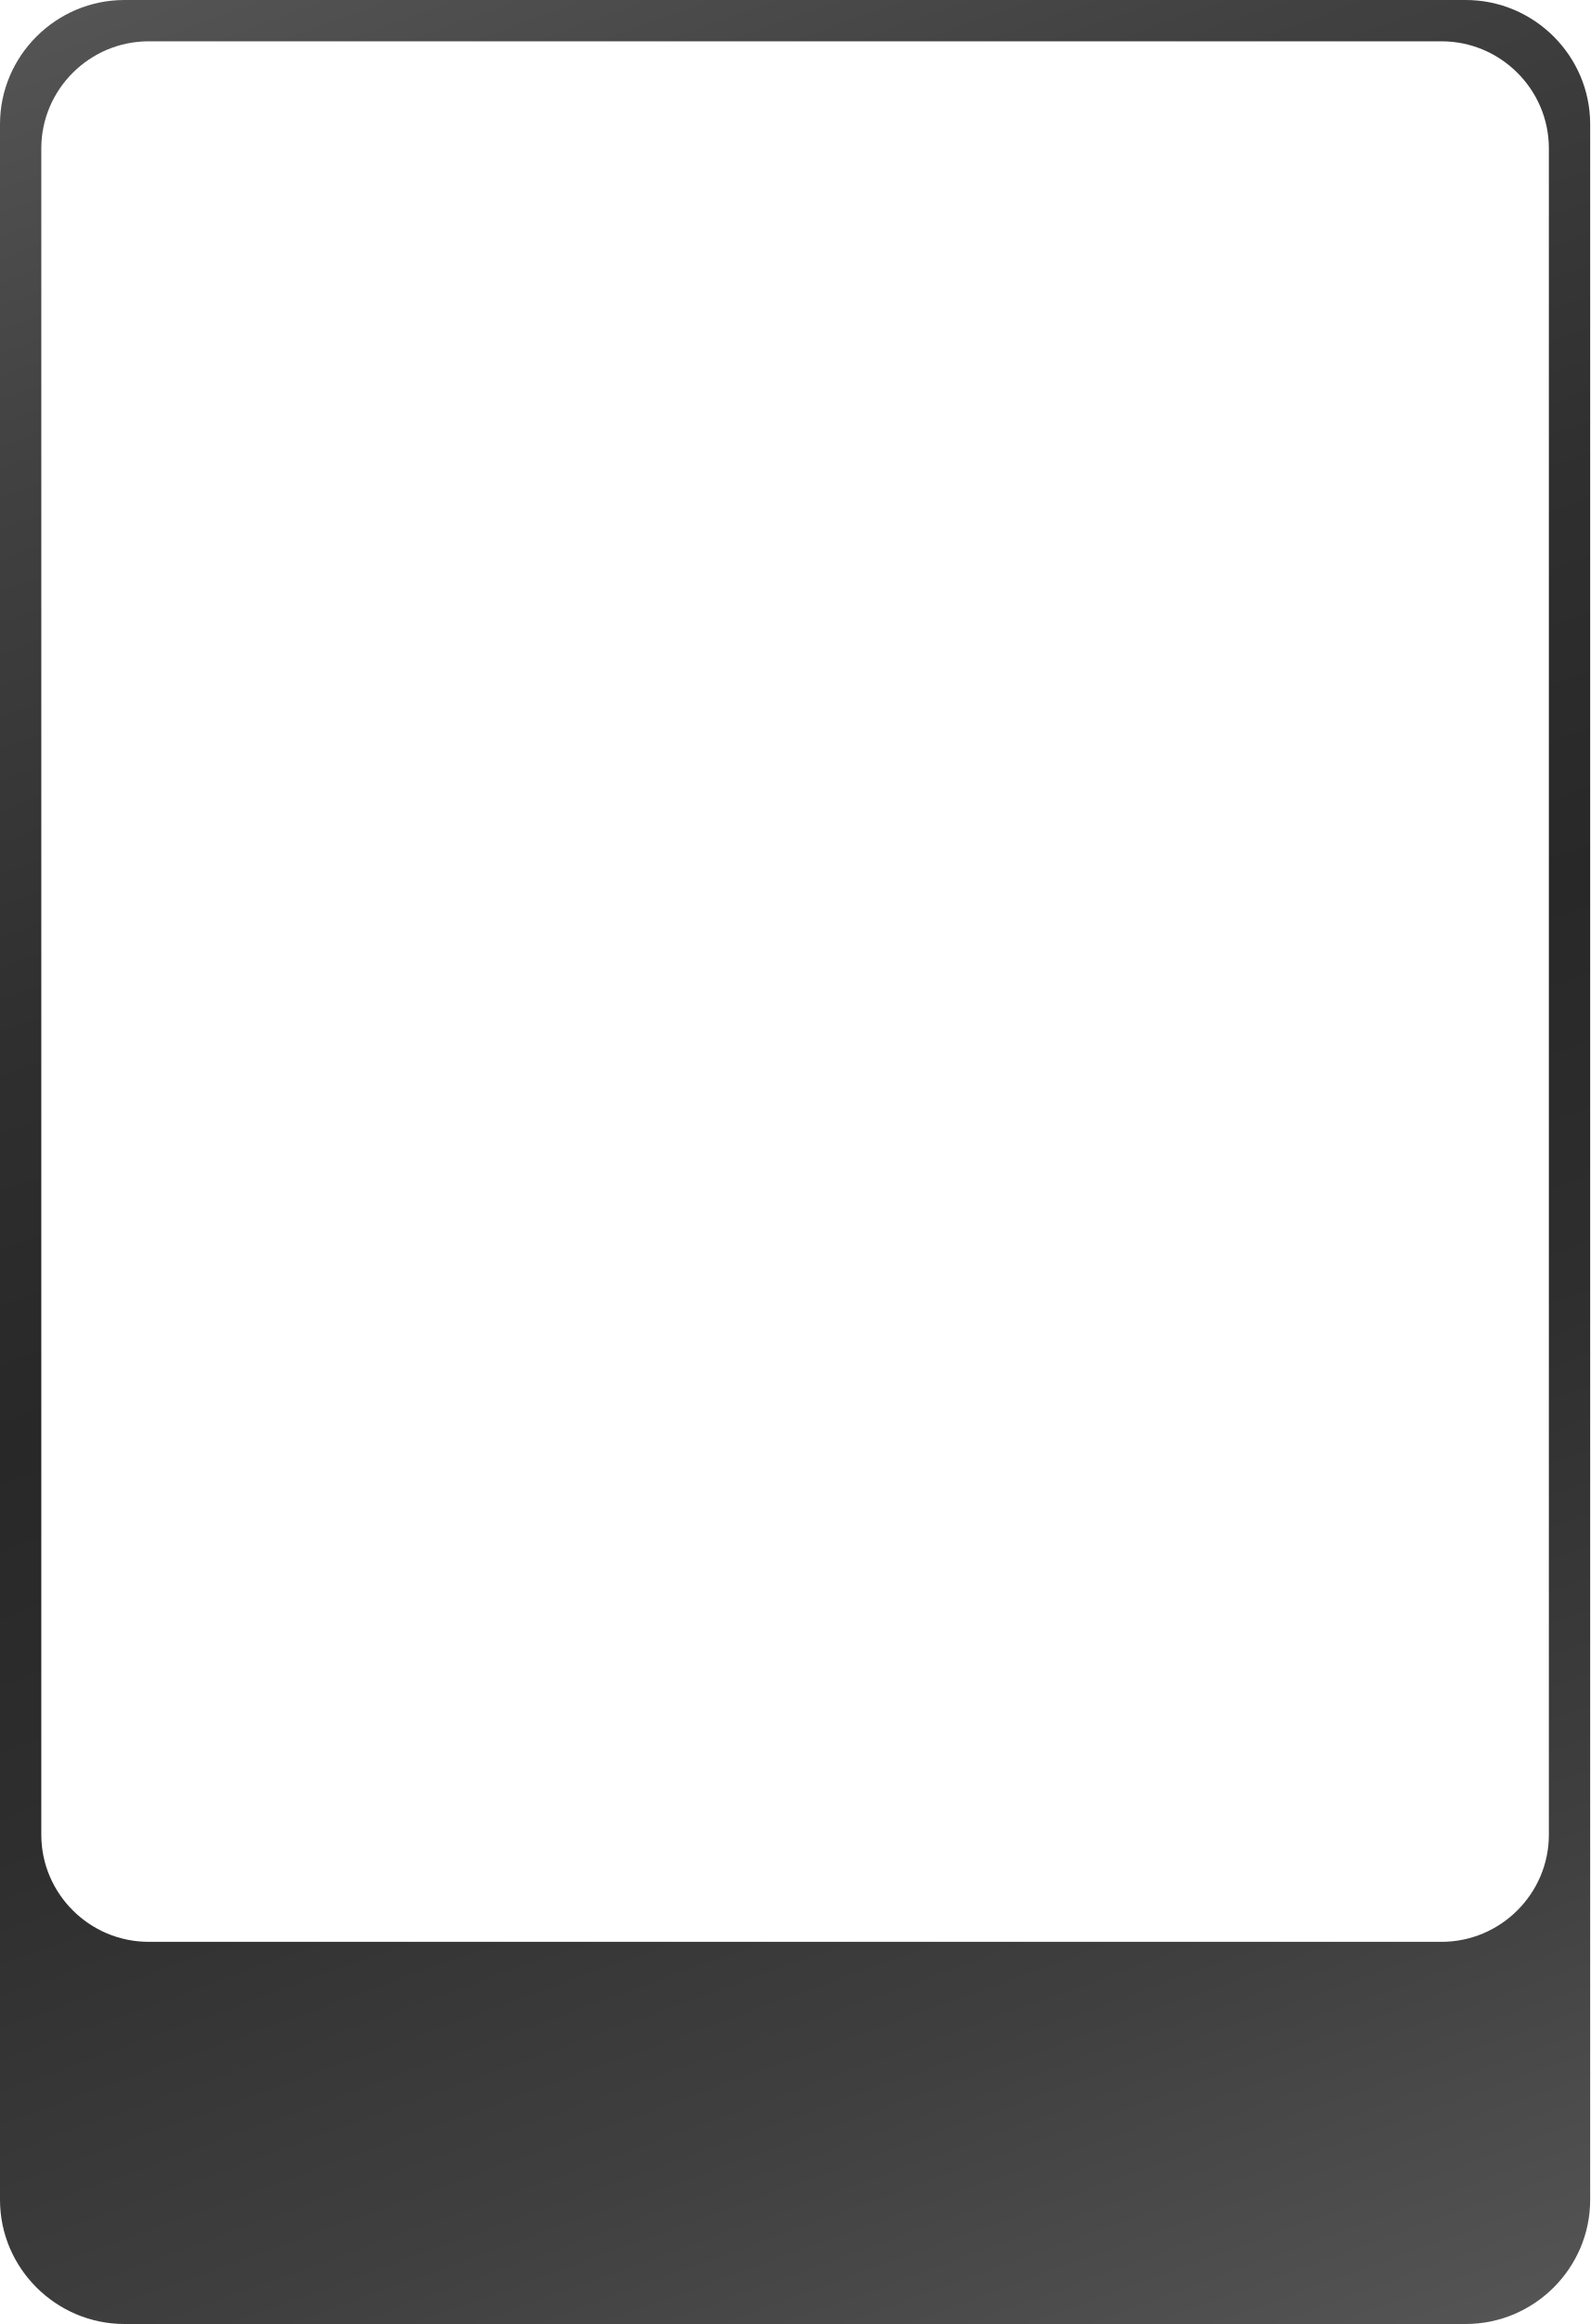
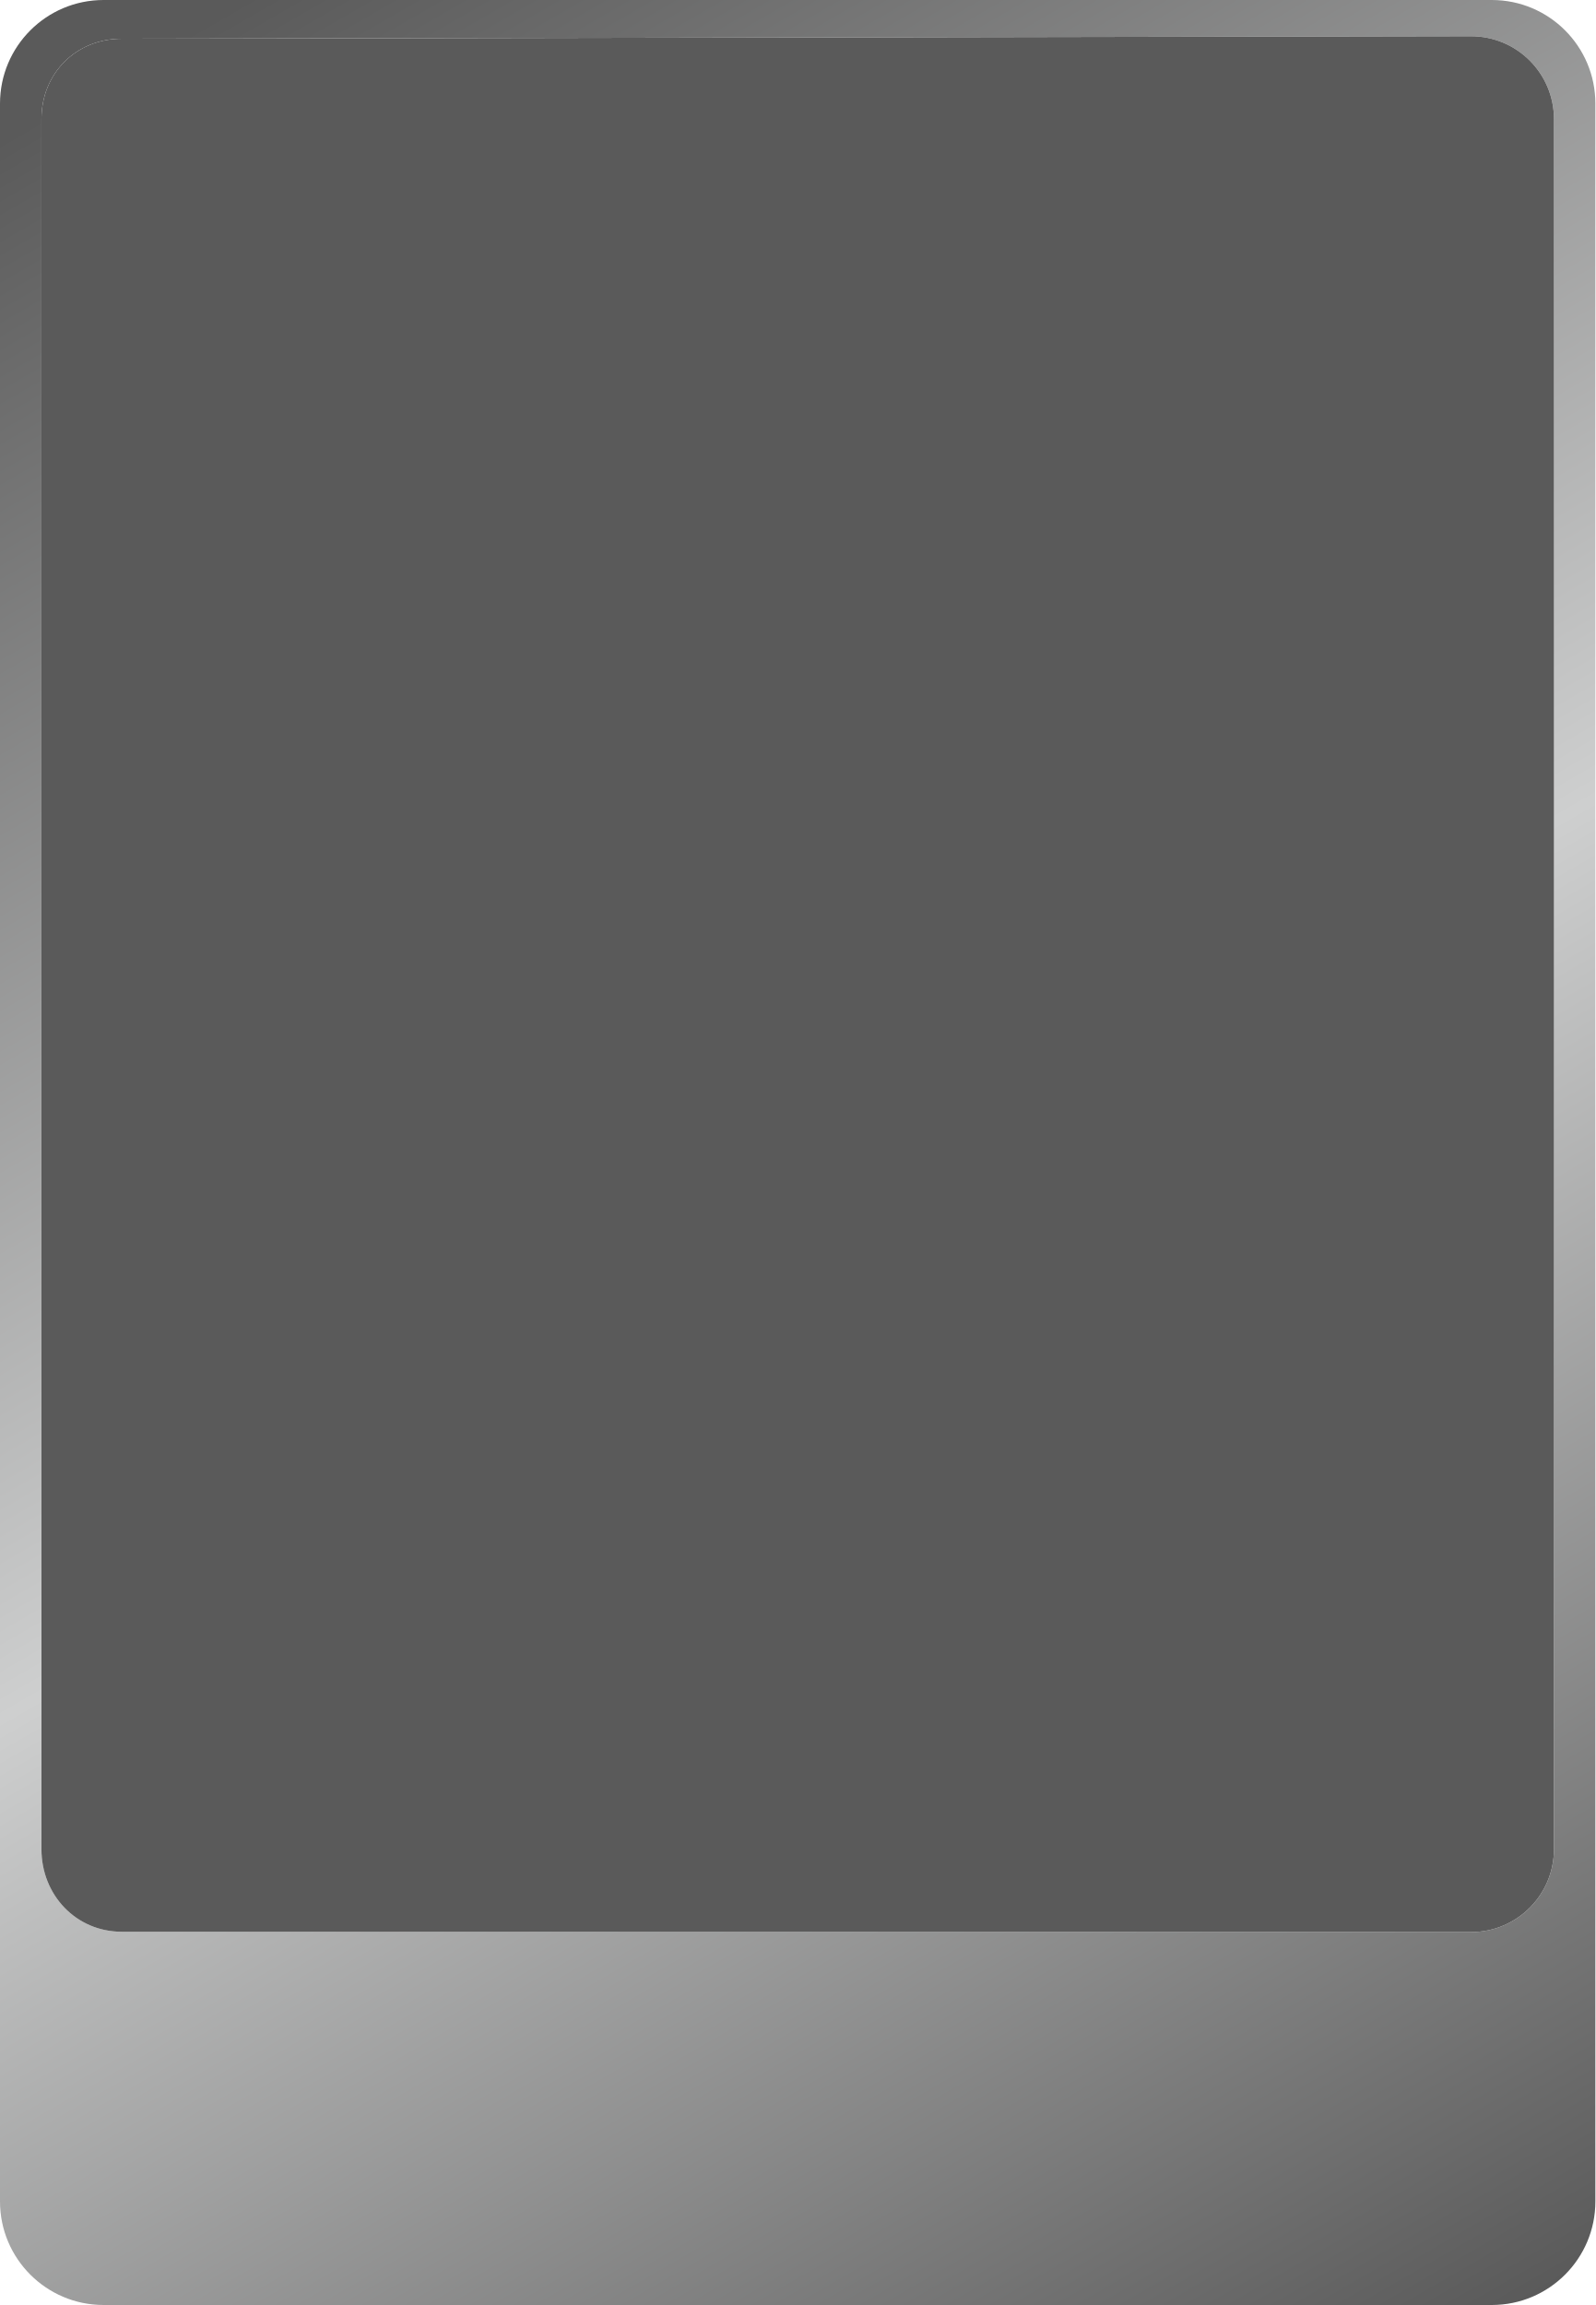
- <svg xmlns="http://www.w3.org/2000/svg" version="1.1" id="Layer_1" x="0px" y="0px" width="154px" height="225px" viewBox="0 0 154 225" enable-background="new 0 0 154 225" xml:space="preserve">
-   <linearGradient id="SVGID_1_" gradientUnits="userSpaceOnUse" x1="121.003" y1="233.394" x2="32.998" y2="-8.396">
-     <stop offset="0" style="stop-color:#545454" />
-     <stop offset="0.166" style="stop-color:#3F3F3F" />
-     <stop offset="0.358" style="stop-color:#2E2E2E" />
-     <stop offset="0.5" style="stop-color:#282828" />
-     <stop offset="0.643" style="stop-color:#2F2F2F" />
-     <stop offset="0.843" style="stop-color:#414141" />
-     <stop offset="1" style="stop-color:#545454" />
+ <svg xmlns="http://www.w3.org/2000/svg" version="1.1" id="Layer_1" x="0px" y="0px" width="209.746px" height="303.043px" viewBox="0 0 209.746 303.043" enable-background="new 0 0 209.746 303.043" xml:space="preserve">
+   <linearGradient id="SVGID_1_" gradientUnits="userSpaceOnUse" x1="-153.789" y1="-361.217" x2="-332.464" y2="-51.742" gradientTransform="matrix(1 0 0 -1 348 -54.957)">
+     <stop offset="0" style="stop-color:#5A5A5A" />
+     <stop offset="0.466" style="stop-color:#CECFCF" />
+     <stop offset="0.969" style="stop-color:#5A5A5A" />
  </linearGradient>
-   <path fill="url(#SVGID_1_)" d="M141.947,0H12.054C5.424,0,0,5.408,0,12.019v200.962C0,219.591,5.424,225,12.054,225h129.893  c6.629,0,12.053-5.409,12.053-12.019V12.019C154,5.408,148.576,0,141.947,0z M150,177.638c0,5.699-4.676,10.362-10.393,10.362  H14.393C8.677,188,4,183.337,4,177.638V14.363C4,8.663,8.677,4,14.393,4h125.214C145.324,4,150,8.663,150,14.363V177.638z" />
+   <path fill="url(#SVGID_1_)" d="M196.129,0H13.62C6.098,0,0,6.099,0,13.62v275.806c0,7.521,6.098,13.617,13.62,13.617h182.509  c7.521,0,13.616-6.096,13.616-13.617V13.62C209.747,6.099,203.65,0,196.129,0z M204.301,243.117c0,6.018-4.879,10.896-10.896,10.896  l-177.392-0.042c-6.018,0-10.562-4.836-10.562-10.854V15.664c0-6.019,4.545-10.572,10.562-10.572l177.392-0.325  c6.018,0,10.896,4.878,10.896,10.897V243.117z" />
+   <path fill="#5A5A5A" d="M204.299,243.117c0,6.018-4.879,10.896-10.896,10.896l-177.391-0.042c-6.018,0-10.562-4.836-10.562-10.854  V15.664c0-6.019,4.544-10.572,10.562-10.572l177.391-0.325c6.02,0,10.896,4.878,10.896,10.897V243.117z" />
</svg>
